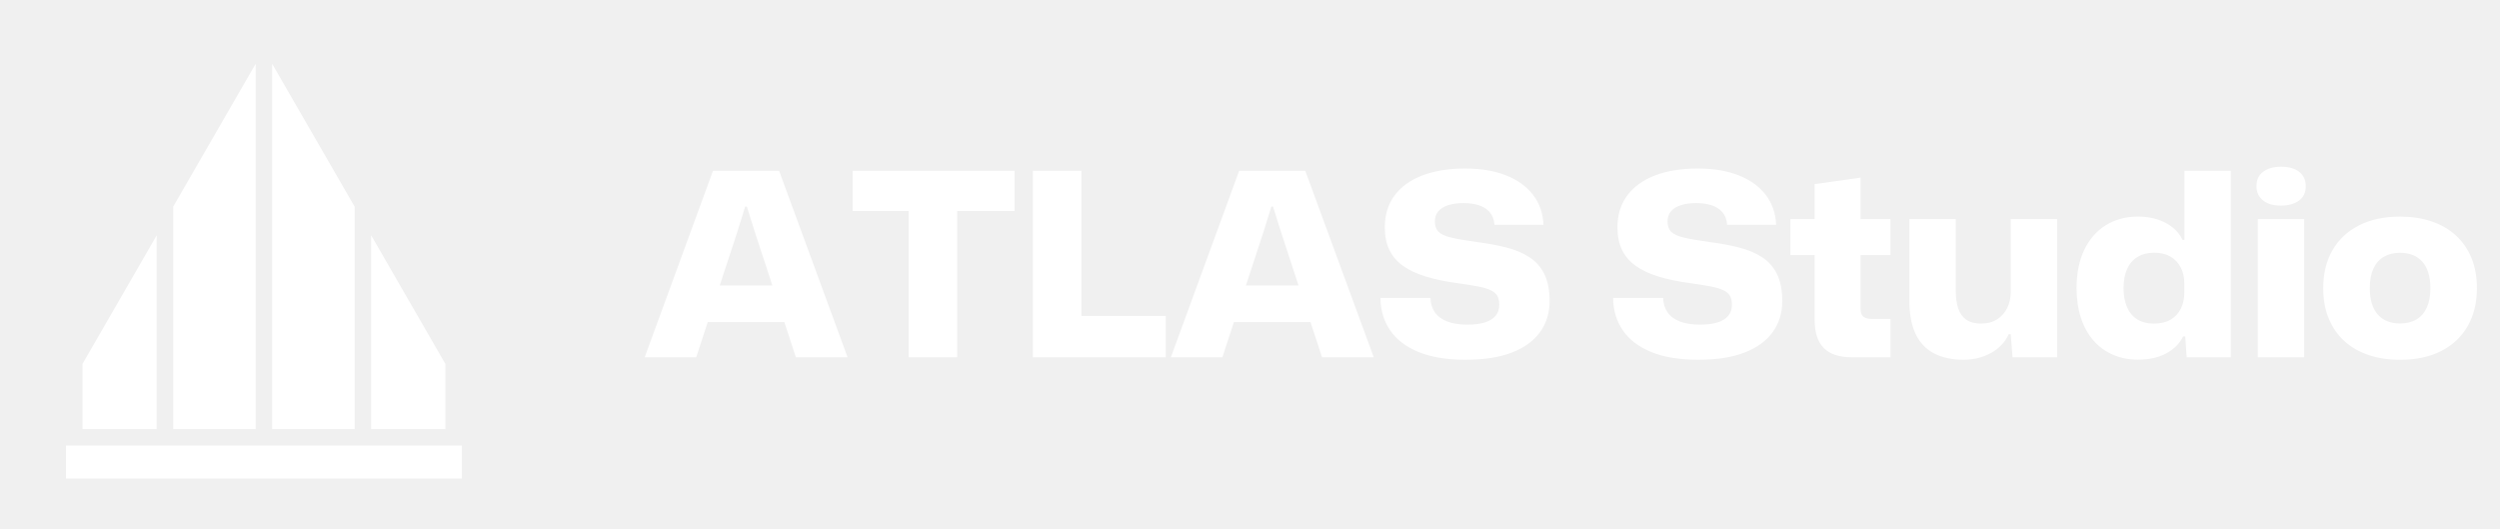
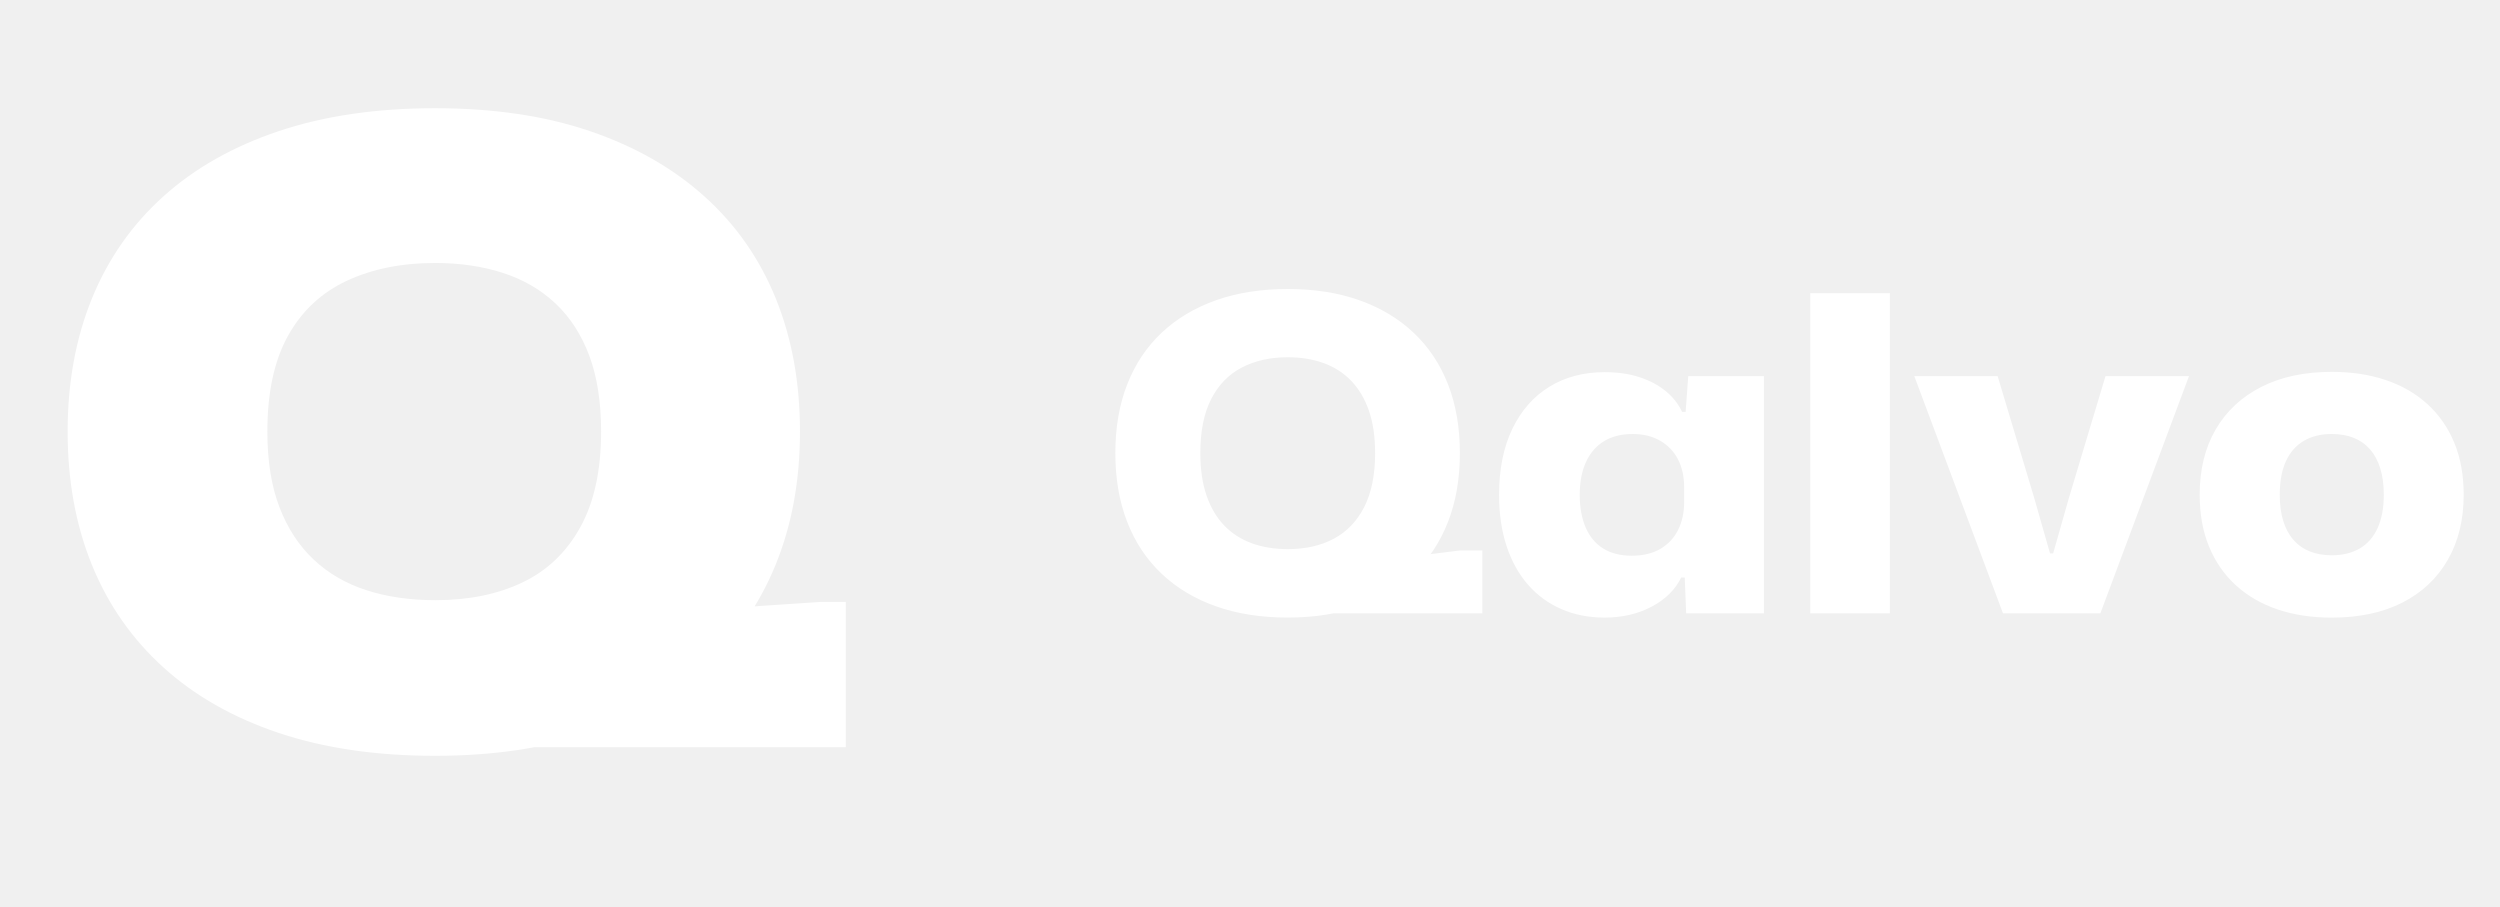
- <svg xmlns="http://www.w3.org/2000/svg" fill="#ffffff" viewBox="0 0 1212 256" width="1212" height="256" role="img" aria-labelledby="t">
+ <svg xmlns="http://www.w3.org/2000/svg" fill="#ffffff" viewBox="0 0 706 256" width="706" height="256" role="img" aria-labelledby="t">
  <g id="symbol">
-     <path fill="#ffffff" d="M40 208 V176.42 L76 114.07 V208 Z" />
-     <path fill="#ffffff" d="M84 208 V100.21 L124 30.93 V208 Z" />
-     <path fill="#ffffff" d="M132 208 V30.93 L172 100.21 V208 Z" />
-     <path fill="#ffffff" d="M180 208 V114.07 L216 176.42 V208 Z" />
-     <rect fill="#ffffff" x="32" y="216" width="192" height="16" />
+     <path fill="#ffffff" transform="translate(16.17,33.00) scale(2.4417)" d="M48.2 58.8 88.3 56.1H91.2V72.9H43.6ZM43.689 73.9Q33.51 73.9 25.605 71.25Q17.7 68.6 12.25 63.65Q6.8 58.7 4.0 51.8Q1.2 44.9 1.2 36.4Q1.2 27.9 4.014 21Q6.829 14.1 12.273 9.2Q17.717 4.3 25.62 1.65Q33.523 -1.0 43.7 -1.0Q53.8 -1.0 61.6 1.65Q69.4 4.3 74.85 9.2Q80.3 14.1 83.1 21Q85.9 27.9 85.9 36.4Q85.9 44.9 83.085 51.8Q80.27 58.7 74.82 63.65Q69.37 68.6 61.569 71.25Q53.769 73.9 43.689 73.9ZM43.747 55.9Q49.5 55.9 53.8 53.85Q58.099 51.8 60.5 47.45Q62.9 43.1 62.9 36.4Q62.9 31.3 61.542 27.65Q60.184 24.0 57.642 21.6Q55.1 19.2 51.55 18.05Q48.0 16.9 43.7 16.9Q37.915 16.9 33.508 18.95Q29.1 21.0 26.7 25.3Q24.3 29.6 24.3 36.4Q24.3 41.5 25.7 45.15Q27.1 48.8 29.65 51.2Q32.2 53.6 35.766 54.75Q39.332 55.9 43.747 55.9Z" />
  </g>
  <g id="wordmark">
-     <path fill="#ffffff" transform="translate(312,82.80)" d="M0.673 90.396 33.791 0.0H65.862L99.065 90.396H73.984L53.839 28.891L50.223 17.36H49.398L45.815 28.925L25.661 90.396ZM29.637 73.351 35.389 55.606H64.264L69.948 73.351ZM128.702 90.396V17.61H152.226V90.396ZM101.523 19.488V0.0H180.033V19.488ZM188.921 90.396V0.0H212.496V74.524L208.5 70.359H253.368V90.396ZM255.865 90.396 288.983 0.0H321.054L354.257 90.396H329.176L309.031 28.891L305.415 17.36H304.59L301.007 28.925L280.853 90.396ZM284.829 73.351 290.581 55.606H319.456L325.14 73.351ZM398.816 91.601Q385.057 91.601 375.895 87.808Q366.734 84.016 362.154 77.238Q357.574 70.46 357.513 61.654H381.775Q381.878 65.558 383.818 68.47Q385.757 71.383 389.702 72.981Q393.646 74.58 399.755 74.58Q404.62 74.58 408.059 73.537Q411.498 72.494 413.318 70.341Q415.139 68.188 415.139 64.919Q415.139 62.258 414.163 60.594Q413.187 58.93 410.897 57.86Q408.607 56.79 404.738 56.051Q400.869 55.312 395.04 54.501Q386.157 53.315 379.492 51.264Q372.826 49.214 368.416 46.045Q364.007 42.875 361.81 38.287Q359.614 33.699 359.614 27.451Q359.614 18.406 364.317 12.034Q369.021 5.661 377.772 2.281Q386.524 -1.098 398.648 -1.098Q409.947 -1.098 418.324 2.183Q426.701 5.465 431.451 11.575Q436.201 17.685 436.584 26.173H412.817Q412.522 22.337 410.489 20.03Q408.455 17.724 405.183 16.689Q401.911 15.655 397.859 15.655Q393.503 15.655 390.357 16.671Q387.211 17.688 385.56 19.656Q383.908 21.625 383.908 24.573Q383.908 27.721 385.612 29.513Q387.316 31.304 391.802 32.373Q396.289 33.441 404.501 34.583Q412.351 35.575 418.771 37.238Q425.191 38.901 429.848 41.961Q434.504 45.021 437.026 50.145Q439.548 55.269 439.548 63.205Q439.548 71.791 434.905 78.208Q430.263 84.624 421.235 88.112Q412.208 91.601 398.816 91.601ZM511.656 91.601Q497.897 91.601 488.735 87.808Q479.574 84.016 474.994 77.238Q470.414 70.46 470.353 61.654H494.615Q494.718 65.558 496.658 68.47Q498.597 71.383 502.542 72.981Q506.486 74.58 512.595 74.58Q517.46 74.58 520.899 73.537Q524.338 72.494 526.158 70.341Q527.979 68.188 527.979 64.919Q527.979 62.258 527.003 60.594Q526.027 58.93 523.737 57.86Q521.447 56.79 517.578 56.051Q513.709 55.312 507.88 54.501Q498.997 53.315 492.332 51.264Q485.666 49.214 481.256 46.045Q476.847 42.875 474.65 38.287Q472.454 33.699 472.454 27.451Q472.454 18.406 477.157 12.034Q481.861 5.661 490.612 2.281Q499.364 -1.098 511.488 -1.098Q522.787 -1.098 531.164 2.183Q539.541 5.465 544.291 11.575Q549.041 17.685 549.424 26.173H525.657Q525.362 22.337 523.329 20.03Q521.295 17.724 518.023 16.689Q514.751 15.655 510.699 15.655Q506.343 15.655 503.197 16.671Q500.051 17.688 498.4 19.656Q496.748 21.625 496.748 24.573Q496.748 27.721 498.452 29.513Q500.156 31.304 504.642 32.373Q509.129 33.441 517.341 34.583Q525.191 35.575 531.611 37.238Q538.031 38.901 542.688 41.961Q547.344 45.021 549.866 50.145Q552.388 55.269 552.388 63.205Q552.388 71.791 547.745 78.208Q543.103 84.624 534.075 88.112Q525.048 91.601 511.656 91.601ZM586.074 90.396Q576.965 90.396 572.534 85.918Q568.103 81.44 568.103 72.318V40.859H556.34V23.418H568.103V6.454L590.376 3.318V23.418H604.868V40.859H590.385V66.899Q590.385 69.751 591.82 70.782Q593.255 71.814 595.662 71.814H604.886V90.396ZM640.313 91.601Q632.076 91.601 626.166 88.61Q620.256 85.62 617.148 79.254Q614.041 72.888 614.041 62.987V23.418H636.527V57.957Q636.527 63.006 637.695 66.616Q638.863 70.225 641.573 72.147Q644.283 74.07 648.77 74.07Q653.357 74.07 656.553 72.031Q659.748 69.992 661.47 66.538Q663.192 63.084 663.192 58.904V23.418H685.678V90.396H664.074L663.192 79.227H662.211Q659.531 85.08 653.563 88.34Q647.596 91.601 640.313 91.601ZM724.931 91.558Q718.26 91.558 712.784 89.181Q707.307 86.804 703.35 82.303Q699.393 77.802 697.262 71.366Q695.132 64.931 695.132 56.873Q695.132 46.049 698.874 38.286Q702.615 30.523 709.35 26.36Q716.085 22.196 725.033 22.196Q730.004 22.196 734.258 23.555Q738.511 24.914 741.688 27.443Q744.864 29.971 746.54 33.506H747.442V0.0H769.928V90.396H748.529L747.817 80.289H746.795Q744.404 85.296 738.756 88.427Q733.108 91.558 724.931 91.558ZM732.627 74.082Q737.431 74.082 740.722 72.162Q744.013 70.241 745.702 66.821Q747.391 63.4 747.391 59.011V54.734Q747.391 50.226 745.647 46.858Q743.903 43.49 740.665 41.602Q737.427 39.714 732.904 39.714Q728.034 39.714 724.688 41.761Q721.342 43.809 719.625 47.642Q717.908 51.476 717.908 56.873Q717.908 62.137 719.57 66.032Q721.232 69.928 724.522 72.005Q727.813 74.082 732.627 74.082ZM783.011 90.396V23.418H805.496V90.396ZM794.315 16.875Q788.639 16.875 785.503 14.329Q782.368 11.782 782.368 7.454Q782.368 2.801 785.682 0.416Q788.996 -1.968 794.315 -1.968Q799.992 -1.968 803.128 0.544Q806.263 3.056 806.263 7.454Q806.263 12.088 802.949 14.482Q799.635 16.875 794.315 16.875ZM852.028 91.618Q843.618 91.618 836.78 89.315Q829.942 87.012 825.004 82.529Q820.067 78.046 817.401 71.603Q814.736 65.16 814.736 56.934Q814.736 46.228 819.262 38.465Q823.788 30.701 832.149 26.457Q840.51 22.214 852.028 22.214Q860.429 22.214 867.267 24.517Q874.105 26.82 879.033 31.302Q883.962 35.785 886.627 42.21Q889.292 48.634 889.292 56.925Q889.292 67.498 884.796 75.314Q880.3 83.13 871.976 87.374Q863.651 91.618 852.028 91.618ZM852.019 74.013Q856.645 74.013 859.945 72.08Q863.245 70.147 864.987 66.32Q866.729 62.493 866.729 56.925Q866.729 52.683 865.737 49.475Q864.745 46.267 862.849 44.1Q860.953 41.933 858.238 40.846Q855.522 39.758 852.028 39.758Q847.453 39.758 844.148 41.696Q840.844 43.634 839.097 47.433Q837.35 51.232 837.35 56.934Q837.35 61.158 838.342 64.34Q839.334 67.523 841.235 69.681Q843.135 71.838 845.858 72.926Q848.58 74.013 852.019 74.013Z" />
+     <path fill="#ffffff" transform="translate(312,82.80)" d="M53.91 78.442 100.232 72.657H106.614V90.396H51.674ZM51.663 91.601Q40.37 91.601 31.389 88.425Q22.409 85.25 16.039 79.222Q9.669 73.195 6.321 64.592Q2.973 55.99 2.973 45.154Q2.973 34.3 6.334 25.725Q9.695 17.15 16.057 11.157Q22.419 5.164 31.398 1.989Q40.378 -1.187 51.67 -1.187Q62.933 -1.187 71.883 1.989Q80.833 5.164 87.203 11.166Q93.572 17.168 96.921 25.734Q100.269 34.3 100.269 45.154Q100.269 56.008 96.907 64.61Q93.545 73.212 87.171 79.231Q80.797 85.25 71.851 88.425Q62.905 91.601 51.663 91.601ZM51.697 72.274Q59.178 72.274 64.703 69.315Q70.228 66.355 73.279 60.339Q76.331 54.323 76.331 45.154Q76.331 38.221 74.577 33.169Q72.822 28.117 69.586 24.75Q66.35 21.384 61.792 19.736Q57.235 18.089 51.67 18.089Q44.226 18.089 38.65 21.012Q33.074 23.935 30.022 29.925Q26.971 35.916 26.971 45.154Q26.971 52.069 28.746 57.185Q30.521 62.301 33.757 65.64Q36.993 68.979 41.529 70.627Q46.064 72.274 51.697 72.274ZM141.139 91.609Q134.477 91.609 128.981 89.231Q123.485 86.852 119.538 82.357Q115.592 77.861 113.466 71.441Q111.34 65.021 111.34 56.949Q111.34 46.091 115.077 38.324Q118.815 30.557 125.524 26.428Q132.234 22.298 141.126 22.298Q146.637 22.298 150.95 23.7Q155.264 25.101 158.346 27.609Q161.429 30.116 163.018 33.515H164.025L164.757 23.418H186.136V90.396H164.175L163.77 80.289H162.768Q160.255 85.449 154.416 88.529Q148.576 91.609 141.139 91.609ZM148.793 74.133Q153.611 74.133 156.924 72.178Q160.236 70.223 161.918 66.802Q163.599 63.382 163.599 59.062V54.743Q163.599 50.277 161.863 46.922Q160.126 43.567 156.841 41.666Q153.556 39.765 149.069 39.765Q144.285 39.765 140.961 41.799Q137.636 43.834 135.876 47.685Q134.116 51.535 134.116 56.949Q134.116 62.256 135.786 66.147Q137.457 70.038 140.731 72.086Q144.006 74.133 148.793 74.133ZM199.219 90.396V0.0H221.704V90.396ZM253.64 90.396 228.6 23.418H252.134L262.436 57.734L266.927 73.475H267.806L272.288 57.734L282.59 23.418H306.171L281.148 90.396ZM346.48 91.618Q338.07 91.618 331.232 89.315Q324.394 87.012 319.456 82.529Q314.519 78.046 311.853 71.603Q309.188 65.16 309.188 56.934Q309.188 46.228 313.714 38.465Q318.24 30.701 326.601 26.457Q334.962 22.214 346.48 22.214Q354.881 22.214 361.719 24.517Q368.557 26.82 373.485 31.302Q378.414 35.785 381.079 42.21Q383.744 48.634 383.744 56.925Q383.744 67.498 379.248 75.314Q374.752 83.13 366.428 87.374Q358.103 91.618 346.48 91.618ZM346.471 74.013Q351.097 74.013 354.397 72.08Q357.697 70.147 359.439 66.32Q361.181 62.493 361.181 56.925Q361.181 52.683 360.189 49.475Q359.197 46.267 357.301 44.1Q355.405 41.933 352.69 40.846Q349.974 39.758 346.48 39.758Q341.905 39.758 338.6 41.696Q335.296 43.634 333.549 47.433Q331.802 51.232 331.802 56.934Q331.802 61.158 332.794 64.34Q333.786 67.523 335.687 69.681Q337.587 71.838 340.31 72.926Q343.032 74.013 346.471 74.013Z" />
  </g>
</svg>
